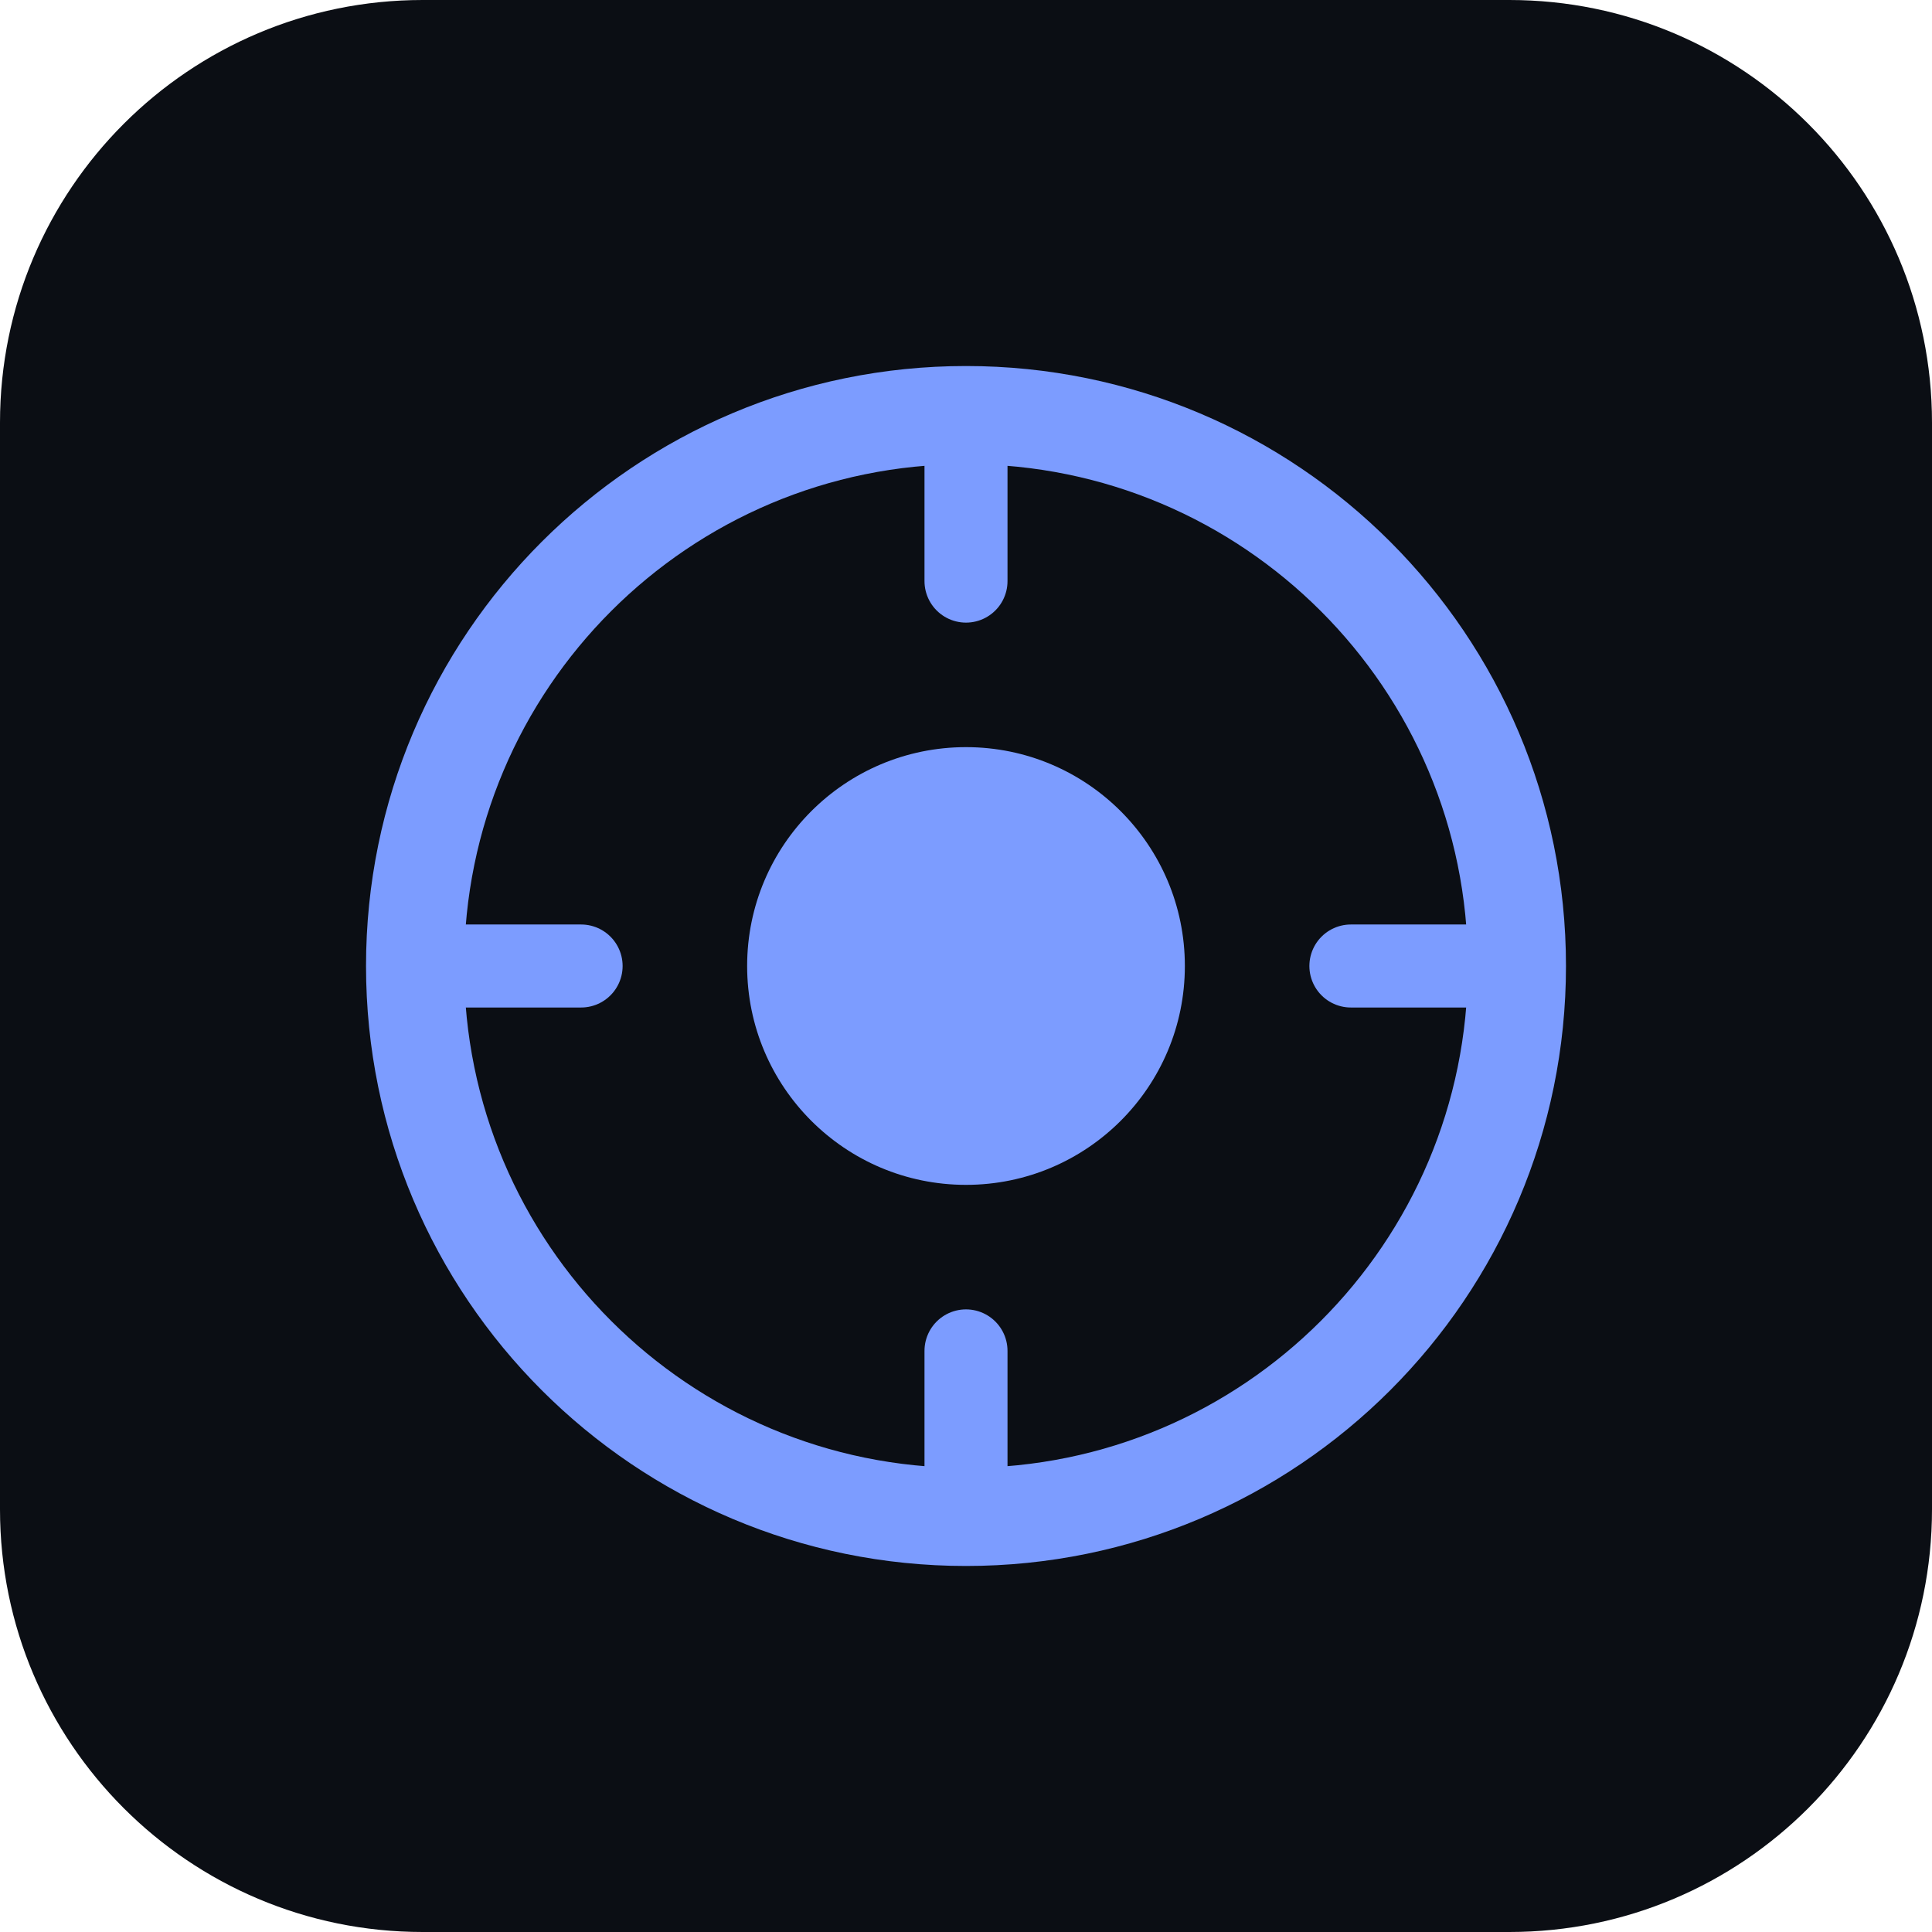
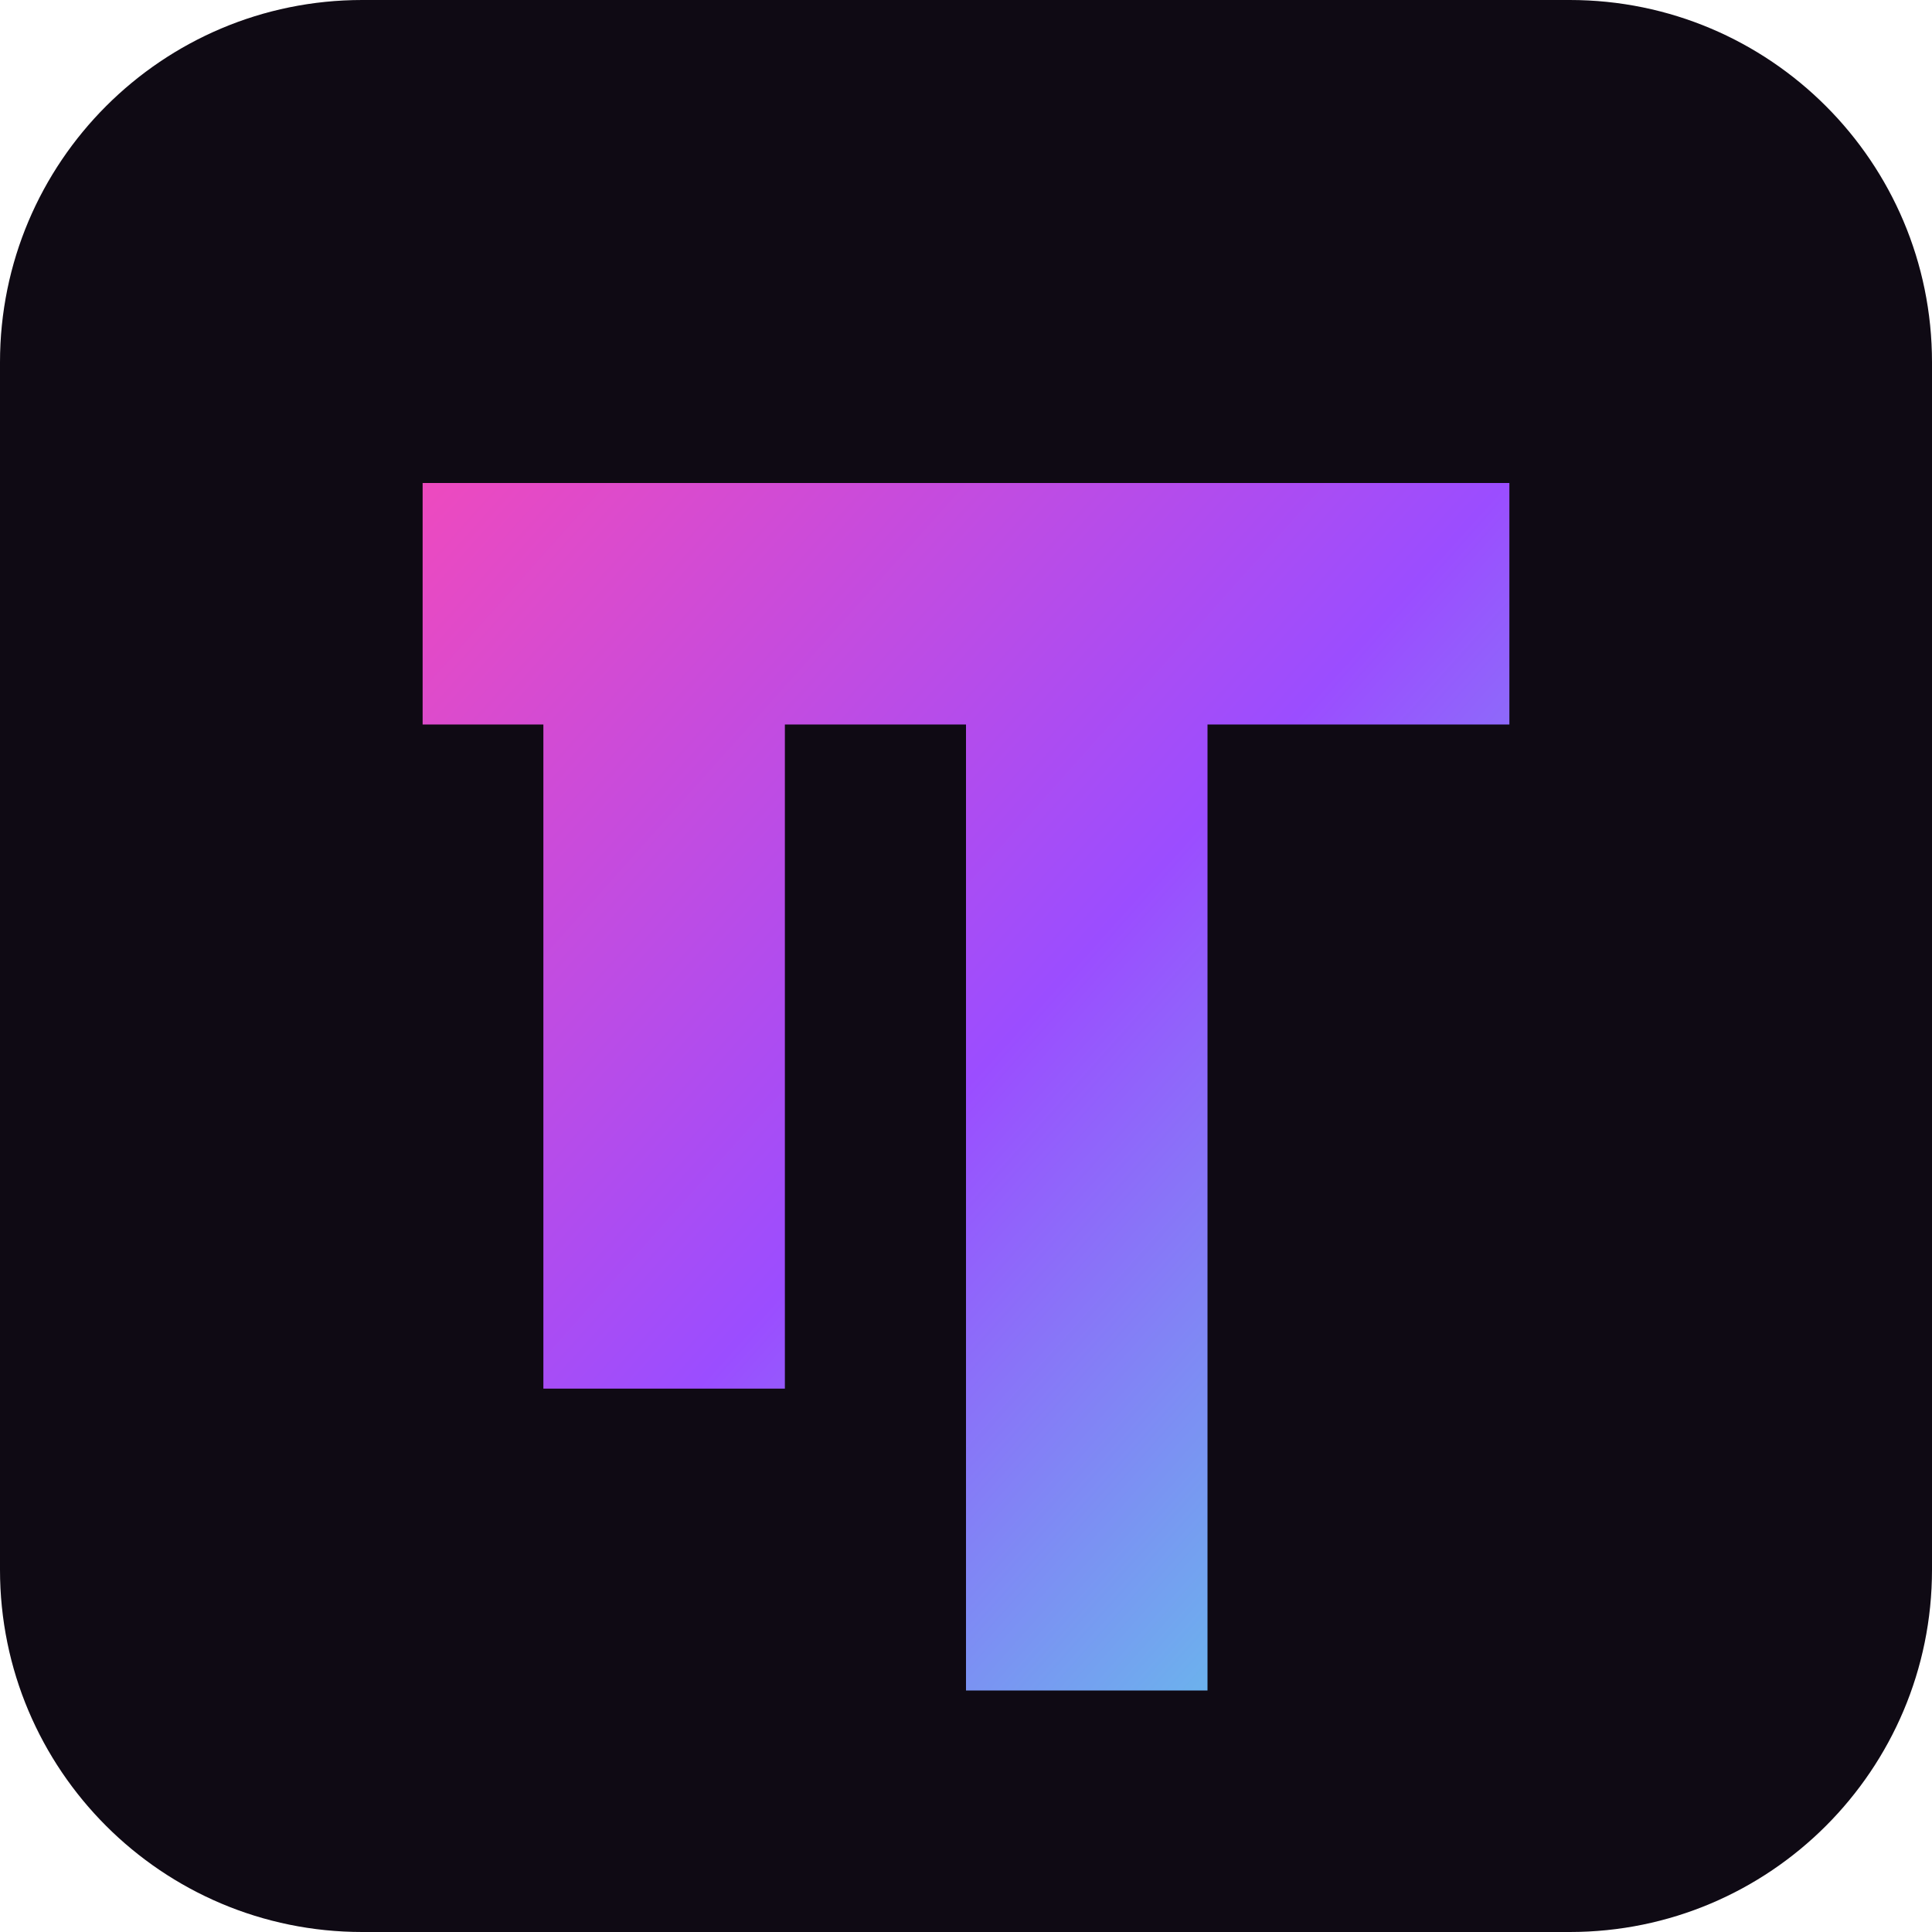
- <svg xmlns="http://www.w3.org/2000/svg" viewBox="0 0 512 512">
-   <rect width="512" height="512" rx="112" fill="#0b0e14" />
-   <circle cx="256" cy="256" r="146" fill="none" stroke="#7c9cff" stroke-width="26" />
-   <circle cx="256" cy="256" r="58" fill="#7c9cff" />
-   <path d="M256 110v44M256 358v44M110 256h44M358 256h44" stroke="#7c9cff" stroke-width="22" stroke-linecap="round" />
+ <svg xmlns="http://www.w3.org/2000/svg" viewBox="0 0 64 64">
+   <defs>
+     <linearGradient id="g" x1="0" y1="0" x2="1" y2="1">
+       <stop offset="0" stop-color="#ed4abf" />
+       <stop offset=".5" stop-color="#9b4dff" />
+       <stop offset="1" stop-color="#5ad8e6" />
+     </linearGradient>
+   </defs>
+   <rect width="64" height="64" rx="12" fill="#0f0a14" />
+   <path fill="url(#g)" d="M14 16h36v8H40v32h-8V24h-6v22h-8V24h-4z" />
</svg>
